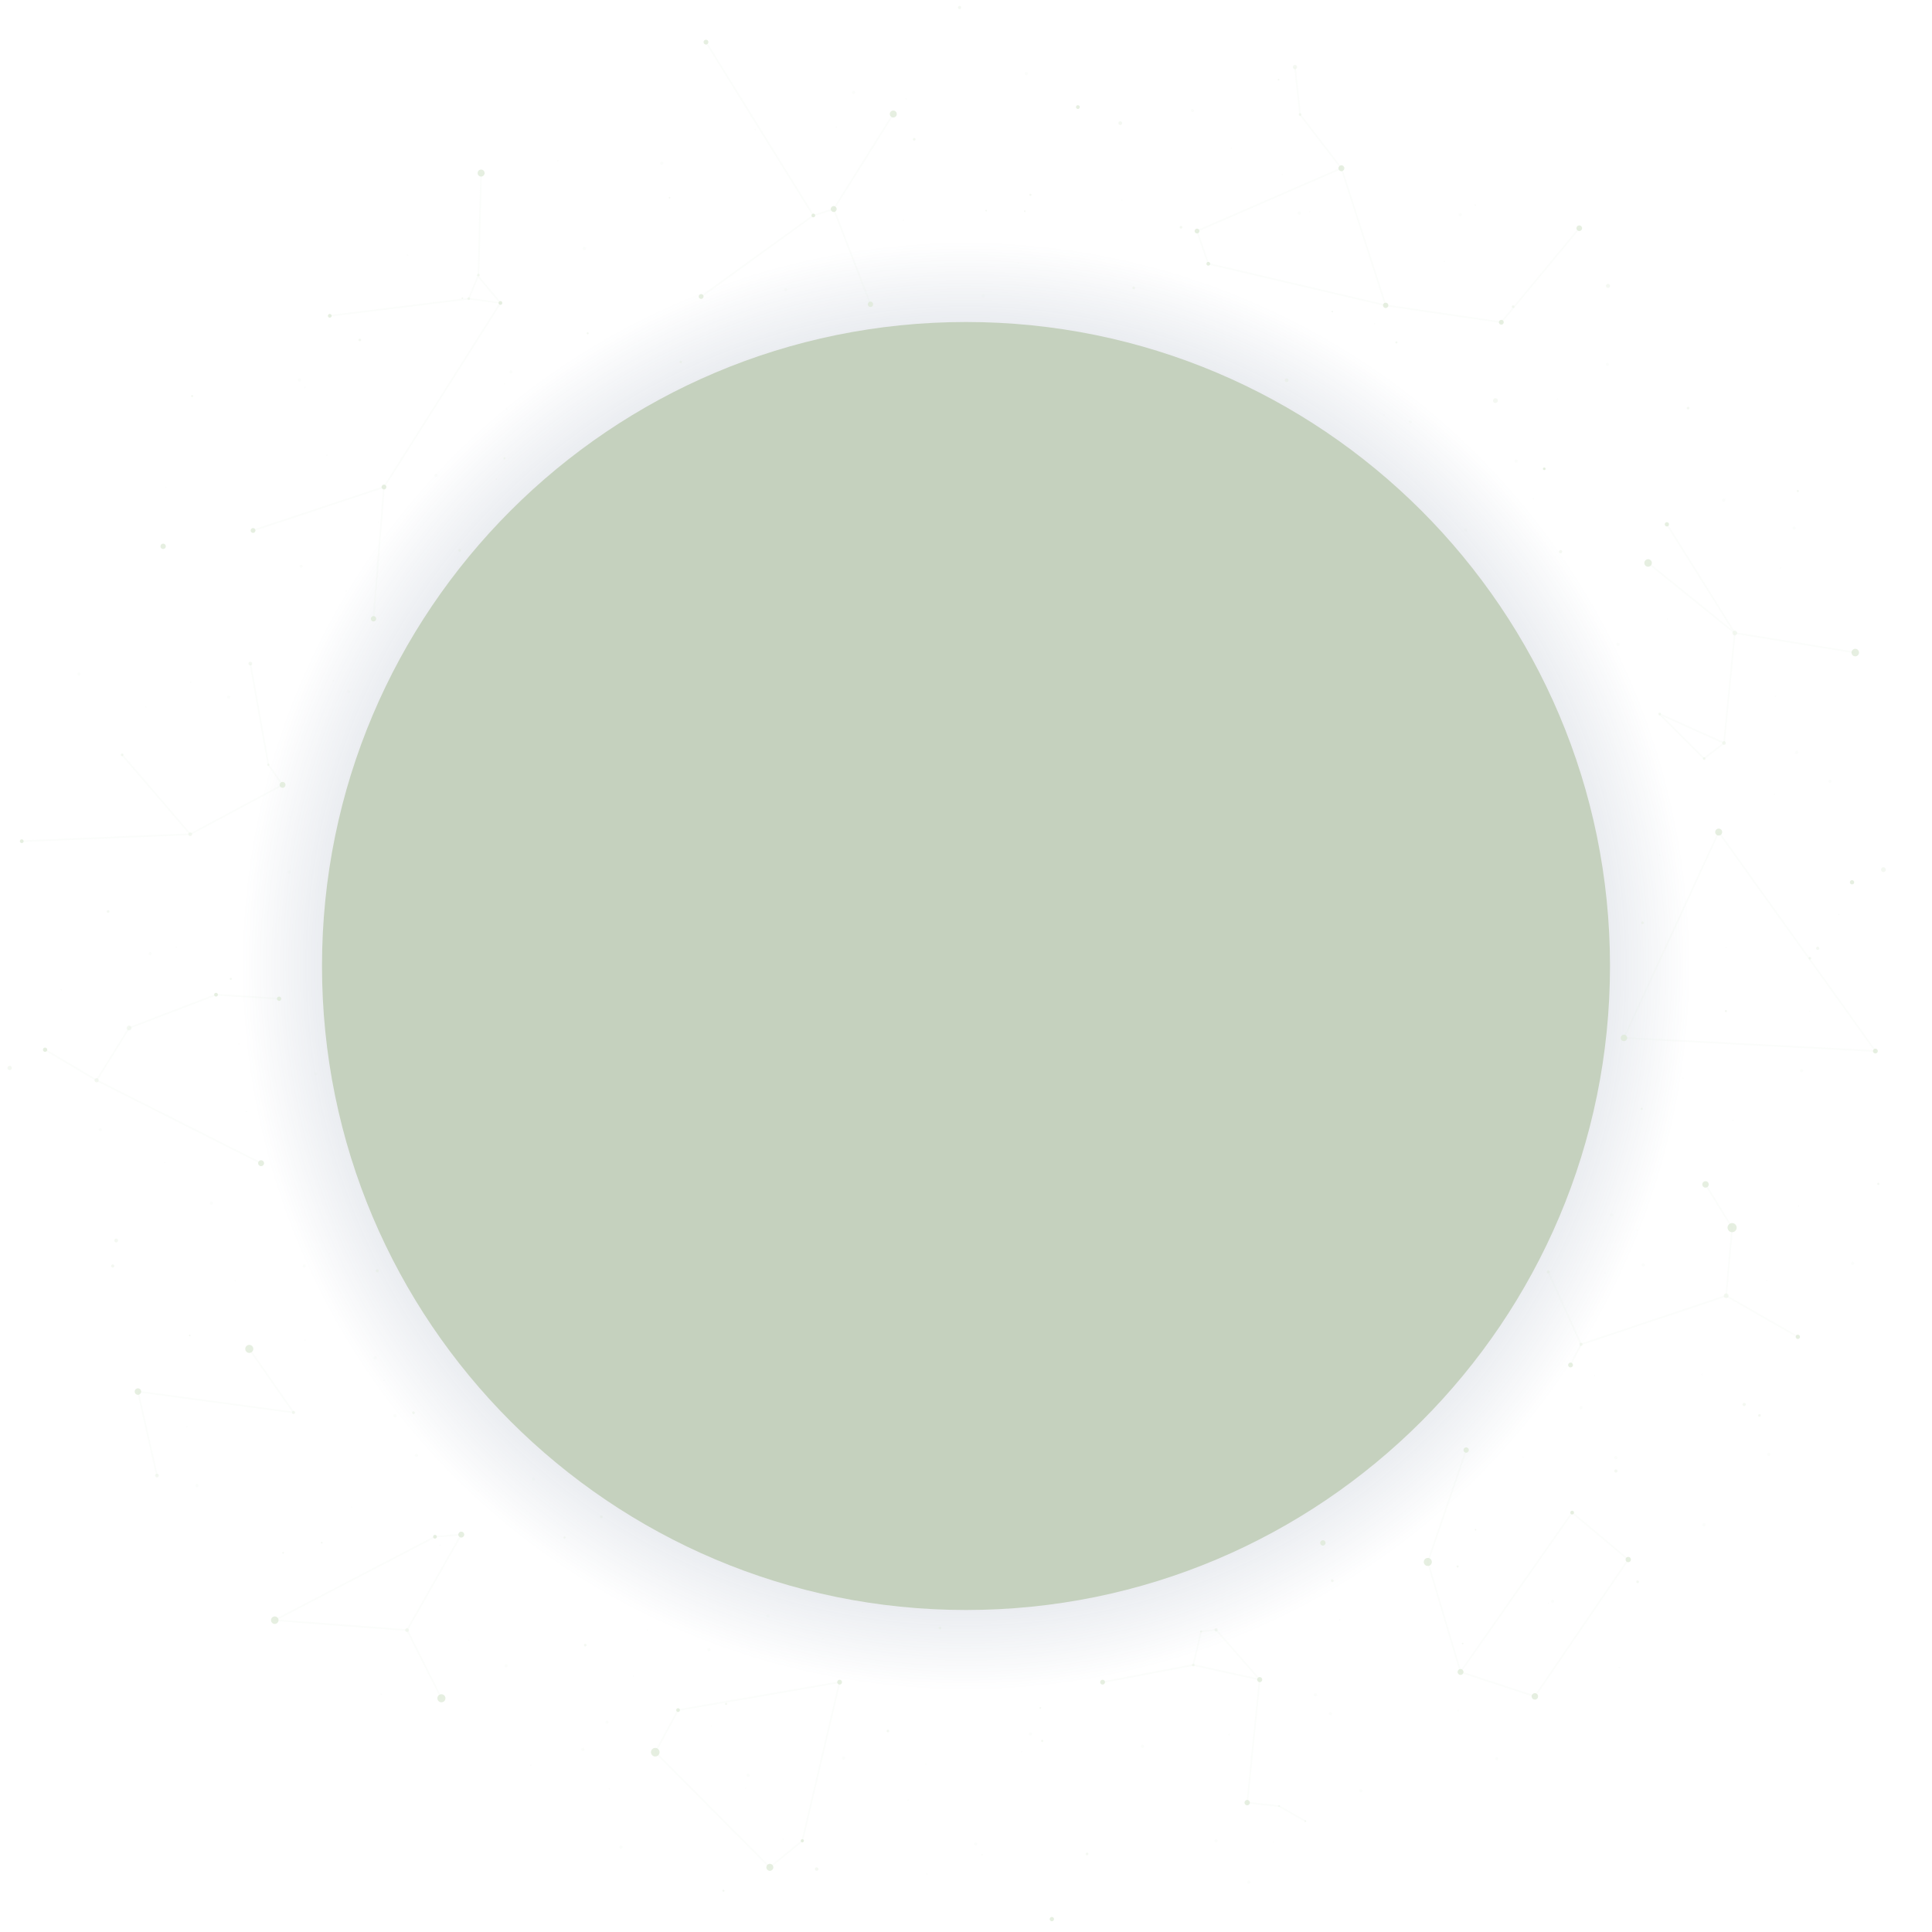
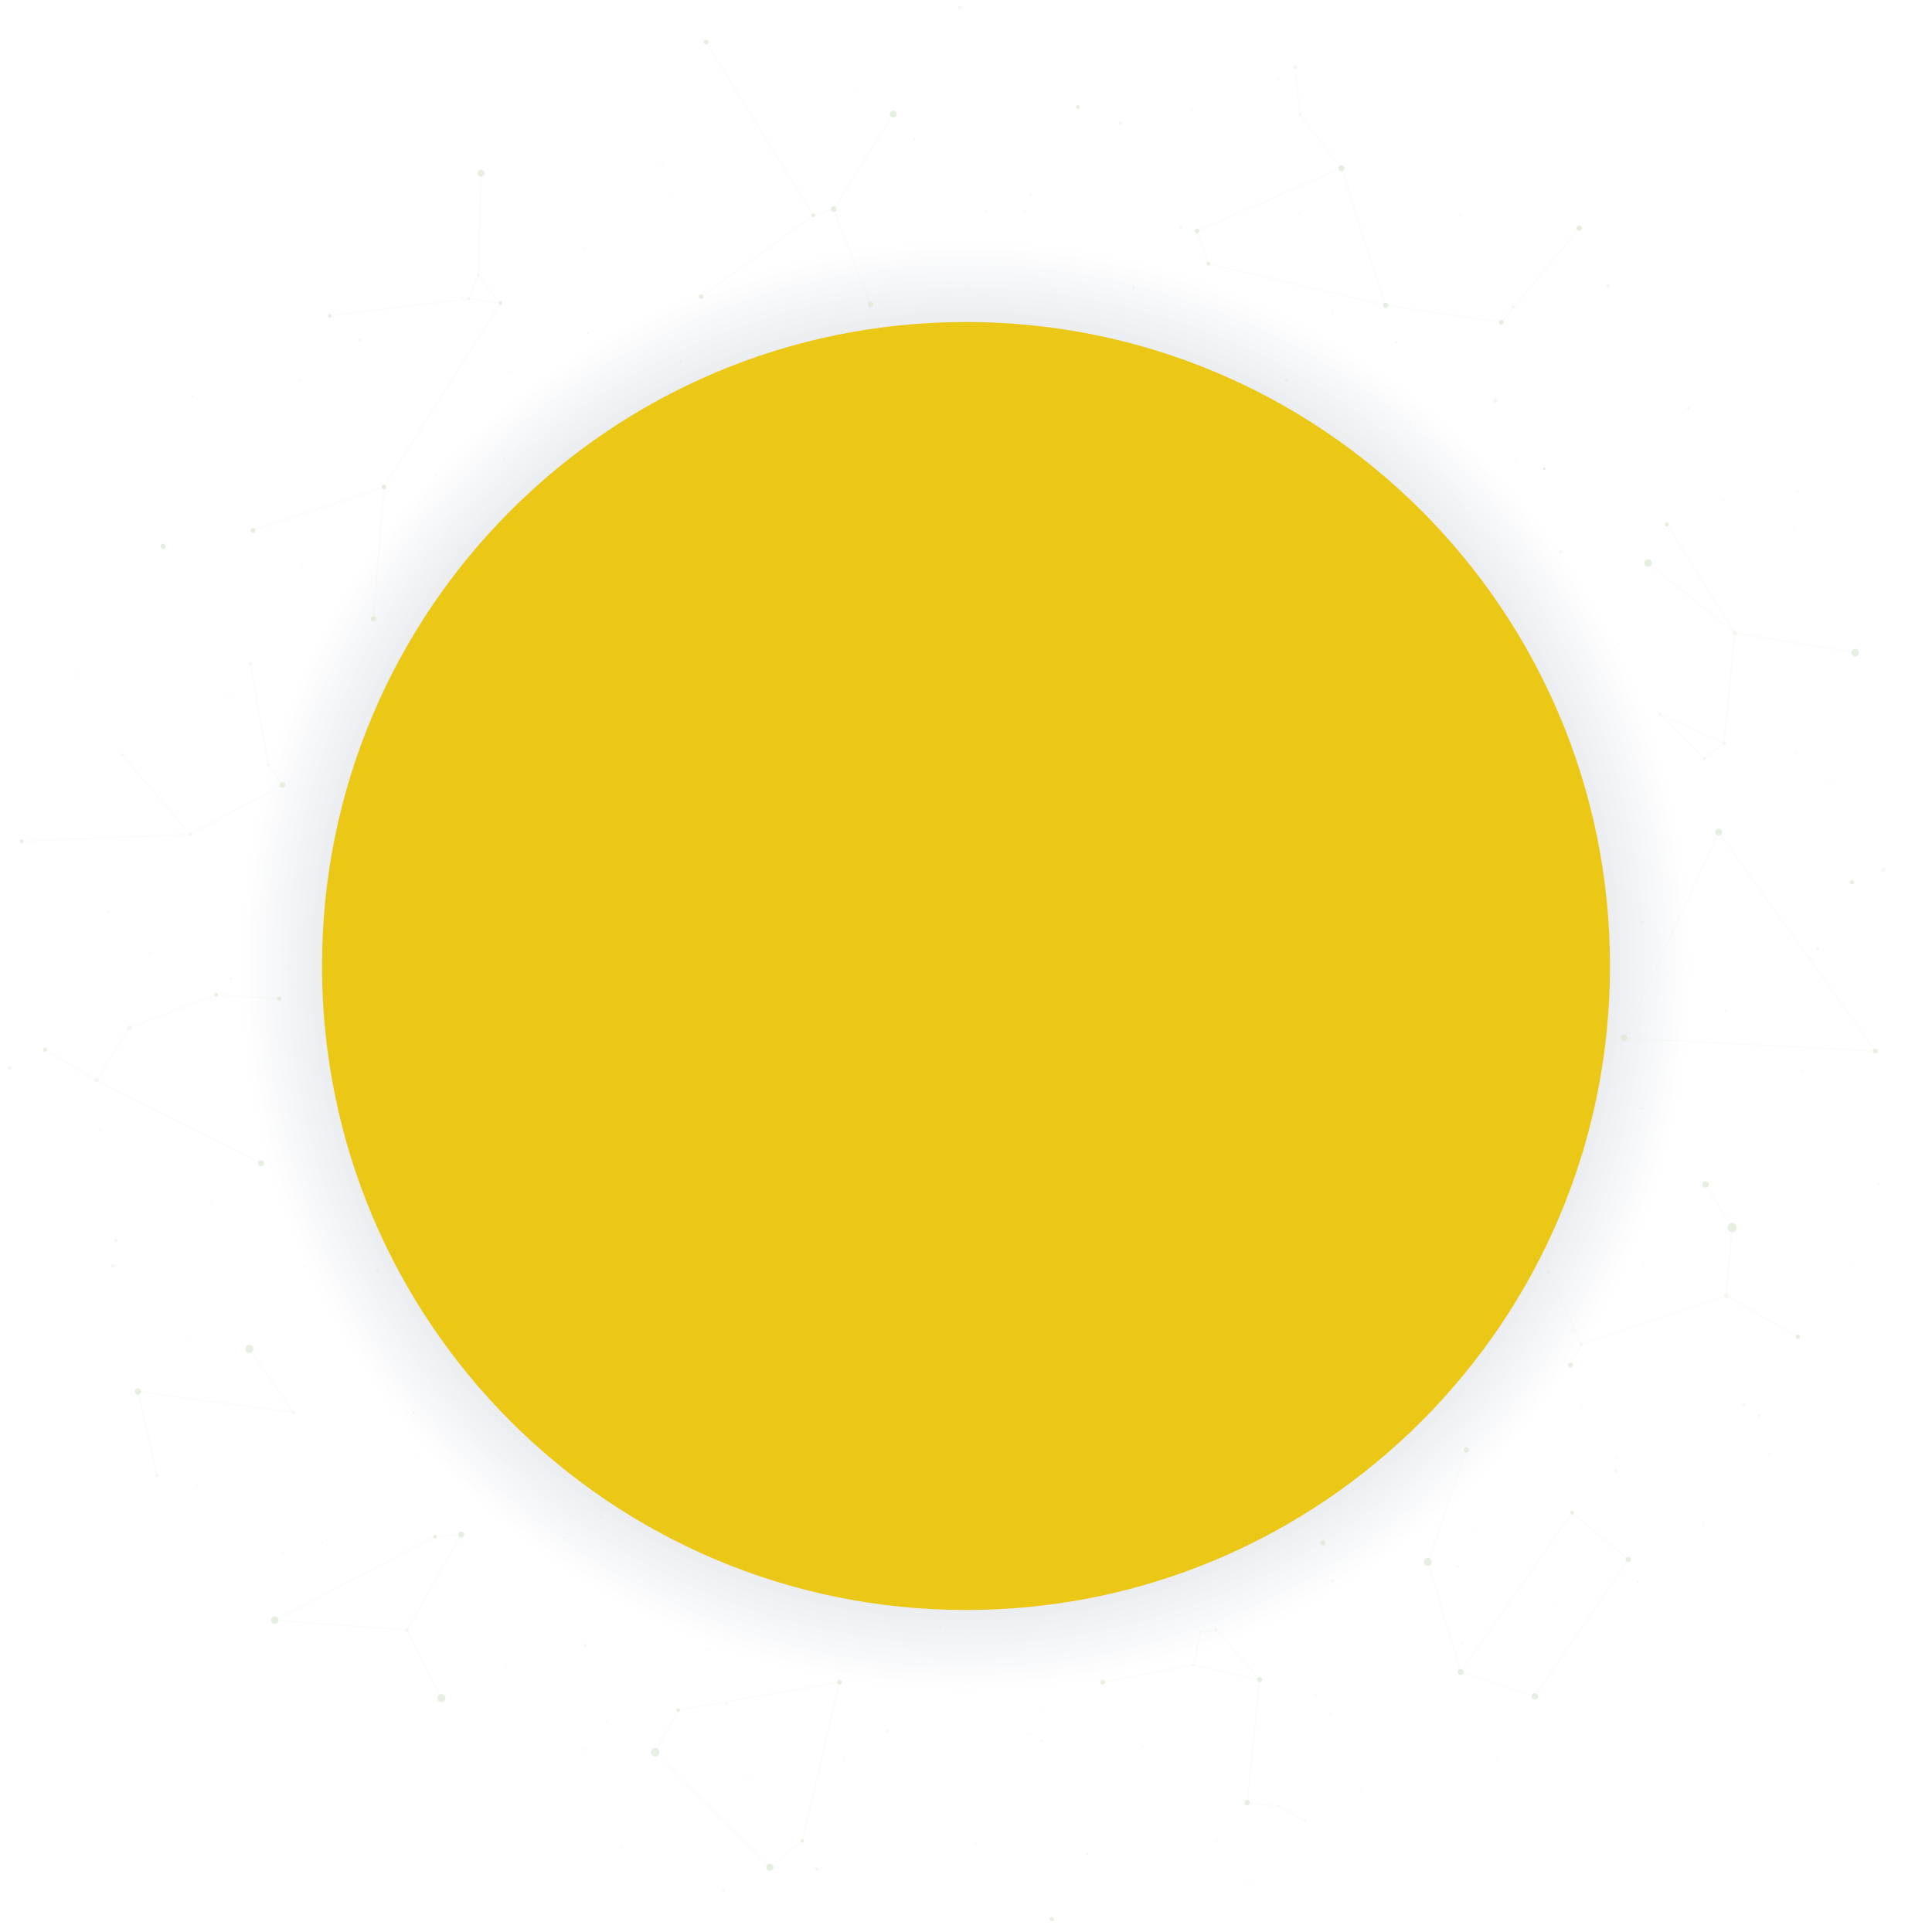
<svg xmlns="http://www.w3.org/2000/svg" version="1.1" x="0px" y="0px" width="1200px" height="1200px" viewBox="0 0 1200 1200" enable-background="new 0 0 1200 1200" xml:space="preserve">
  <g id="atmosphere">
    <radialGradient id="SVGID_1_" cx="600" cy="600" r="450" gradientUnits="userSpaceOnUse">
      <stop offset="0.5" style="stop-color:#485E81;stop-opacity:0.5" />
      <stop offset="1" style="stop-color:#485E81;stop-opacity:0" />
    </radialGradient>
    <circle fill="url(#SVGID_1_)" cx="600" cy="600" r="450" />
  </g>
  <g id="planetoid">
-     <circle fill="#C5D1BE" cx="600" cy="600" r="400" />
+     <circle fill="#EBC815" cx="600" cy="600" r="400" />
  </g>
  <g id="lines" opacity="0.1">
    <line fill="none" stroke="#DBE8D4" stroke-miterlimit="10" x1="540.667" y1="189" x2="517.833" y2="129.833" />
    <line fill="none" stroke="#DBE8D4" stroke-miterlimit="10" x1="517.833" y1="129.833" x2="505.167" y2="133.832" />
    <line fill="none" stroke="#DBE8D4" stroke-miterlimit="10" x1="505.167" y1="133.832" x2="435.5" y2="184.167" />
    <line fill="none" stroke="#DBE8D4" stroke-miterlimit="10" x1="517.833" y1="129.833" x2="554.833" y2="70.833" />
    <line fill="none" stroke="#DBE8D4" stroke-miterlimit="10" x1="980.913" y1="141.747" x2="932.5" y2="200.16" />
    <line fill="none" stroke="#DBE8D4" stroke-miterlimit="10" x1="932.5" y1="200.16" x2="860.667" y2="189.66" />
    <line fill="none" stroke="#DBE8D4" stroke-miterlimit="10" x1="860.667" y1="189.66" x2="833.167" y2="104.5" />
    <line fill="none" stroke="#DBE8D4" stroke-miterlimit="10" x1="833.167" y1="104.5" x2="807.5" y2="71.167" />
    <line fill="none" stroke="#DBE8D4" stroke-miterlimit="10" x1="807.5" y1="71.167" x2="804.333" y2="41.667" />
    <line fill="none" stroke="#DBE8D4" stroke-miterlimit="10" x1="860.667" y1="189.66" x2="750.5" y2="163.833" />
    <line fill="none" stroke="#DBE8D4" stroke-miterlimit="10" x1="750.5" y1="163.833" x2="743.5" y2="143.5" />
    <line fill="none" stroke="#DBE8D4" stroke-miterlimit="10" x1="743.5" y1="143.5" x2="833.167" y2="104.5" />
    <line fill="none" stroke="#DBE8D4" stroke-miterlimit="10" x1="1152.333" y1="405.326" x2="1077.5" y2="393.16" />
    <line fill="none" stroke="#DBE8D4" stroke-miterlimit="10" x1="1077.5" y1="393.16" x2="1023.667" y2="349.66" />
    <line fill="none" stroke="#DBE8D4" stroke-miterlimit="10" x1="1077.5" y1="393.16" x2="1035.333" y2="325.666" />
    <line fill="none" stroke="#DBE8D4" stroke-miterlimit="10" x1="1070.833" y1="461.493" x2="1077.5" y2="393.16" />
    <line fill="none" stroke="#DBE8D4" stroke-miterlimit="10" x1="1070.833" y1="461.493" x2="1030.833" y2="443.493" />
    <line fill="none" stroke="#DBE8D4" stroke-miterlimit="10" x1="1030.833" y1="443.493" x2="1058.5" y2="471.16" />
    <line fill="none" stroke="#DBE8D4" stroke-miterlimit="10" x1="1058.5" y1="471.16" x2="1070.833" y2="461.493" />
    <line fill="none" stroke="#DBE8D4" stroke-miterlimit="10" x1="1008.667" y1="644.66" x2="1067.5" y2="516.826" />
    <line fill="none" stroke="#DBE8D4" stroke-miterlimit="10" x1="1067.5" y1="516.826" x2="1164.833" y2="652.827" />
    <line fill="none" stroke="#DBE8D4" stroke-miterlimit="10" x1="1164.833" y1="652.827" x2="1008.667" y2="644.66" />
    <line fill="none" stroke="#DBE8D4" stroke-miterlimit="10" x1="1116.667" y1="830.326" x2="1072.167" y2="804.827" />
    <line fill="none" stroke="#DBE8D4" stroke-miterlimit="10" x1="1072.167" y1="804.827" x2="1075.833" y2="762.499" />
    <line fill="none" stroke="#DBE8D4" stroke-miterlimit="10" x1="1075.833" y1="762.499" x2="1059.333" y2="735.66" />
    <line fill="none" stroke="#DBE8D4" stroke-miterlimit="10" x1="982" y1="834.993" x2="1072.167" y2="804.827" />
    <line fill="none" stroke="#DBE8D4" stroke-miterlimit="10" x1="982" y1="834.993" x2="961.667" y2="789.993" />
    <line fill="none" stroke="#DBE8D4" stroke-miterlimit="10" x1="982" y1="834.993" x2="975.5" y2="847.827" />
    <line fill="none" stroke="#DBE8D4" stroke-miterlimit="10" x1="1011.333" y1="968.666" x2="953.333" y2="1053.66" />
    <line fill="none" stroke="#DBE8D4" stroke-miterlimit="10" x1="953.333" y1="1053.66" x2="907.167" y2="1038.493" />
    <line fill="none" stroke="#DBE8D4" stroke-miterlimit="10" x1="907.167" y1="1038.493" x2="976.5" y2="939.499" />
    <line fill="none" stroke="#DBE8D4" stroke-miterlimit="10" x1="976.5" y1="939.499" x2="1011.333" y2="968.666" />
    <line fill="none" stroke="#DBE8D4" stroke-miterlimit="10" x1="907.167" y1="1038.493" x2="886.833" y2="970.16" />
    <line fill="none" stroke="#DBE8D4" stroke-miterlimit="10" x1="886.833" y1="970.16" x2="910.667" y2="900.66" />
    <line fill="none" stroke="#DBE8D4" stroke-miterlimit="10" x1="782.417" y1="1043.243" x2="755.333" y2="1012.327" />
    <line fill="none" stroke="#DBE8D4" stroke-miterlimit="10" x1="755.333" y1="1012.327" x2="746" y2="1013.326" />
    <line fill="none" stroke="#DBE8D4" stroke-miterlimit="10" x1="746" y1="1013.326" x2="741.167" y2="1034.16" />
    <line fill="none" stroke="#DBE8D4" stroke-miterlimit="10" x1="741.167" y1="1034.16" x2="782.417" y2="1043.243" />
    <line fill="none" stroke="#DBE8D4" stroke-miterlimit="10" x1="782.417" y1="1043.243" x2="774.667" y2="1119.66" />
    <line fill="none" stroke="#DBE8D4" stroke-miterlimit="10" x1="774.667" y1="1119.66" x2="794.5" y2="1121.827" />
    <line fill="none" stroke="#DBE8D4" stroke-miterlimit="10" x1="794.5" y1="1121.827" x2="810.833" y2="1131.16" />
    <line fill="none" stroke="#DBE8D4" stroke-miterlimit="10" x1="478.167" y1="1159.826" x2="407" y2="1088.326" />
    <line fill="none" stroke="#DBE8D4" stroke-miterlimit="10" x1="407" y1="1088.326" x2="421.166" y2="1062.167" />
    <line fill="none" stroke="#DBE8D4" stroke-miterlimit="10" x1="421.166" y1="1062.167" x2="521.5" y2="1044.827" />
    <line fill="none" stroke="#DBE8D4" stroke-miterlimit="10" x1="521.5" y1="1044.827" x2="498.333" y2="1143.333" />
    <line fill="none" stroke="#DBE8D4" stroke-miterlimit="10" x1="498.333" y1="1143.333" x2="478.167" y2="1159.826" />
    <line fill="none" stroke="#DBE8D4" stroke-miterlimit="10" x1="274.167" y1="1054.827" x2="252.833" y2="1012.493" />
    <line fill="none" stroke="#DBE8D4" stroke-miterlimit="10" x1="252.833" y1="1012.493" x2="170.667" y2="1006.326" />
    <line fill="none" stroke="#DBE8D4" stroke-miterlimit="10" x1="170.667" y1="1006.326" x2="270.167" y2="954.5" />
    <line fill="none" stroke="#DBE8D4" stroke-miterlimit="10" x1="270.167" y1="954.5" x2="286.5" y2="953.167" />
    <line fill="none" stroke="#DBE8D4" stroke-miterlimit="10" x1="286.5" y1="953.167" x2="252.833" y2="1012.493" />
    <line fill="none" stroke="#DBE8D4" stroke-miterlimit="10" x1="97.5" y1="916.493" x2="85.667" y2="864.327" />
    <line fill="none" stroke="#DBE8D4" stroke-miterlimit="10" x1="85.667" y1="864.327" x2="182.333" y2="877.327" />
    <line fill="none" stroke="#DBE8D4" stroke-miterlimit="10" x1="182.333" y1="877.327" x2="154.833" y2="837.827" />
    <line fill="none" stroke="#DBE8D4" stroke-miterlimit="10" x1="162.167" y1="722.495" x2="60" y2="670.995" />
    <line fill="none" stroke="#DBE8D4" stroke-miterlimit="10" x1="60" y1="670.995" x2="28" y2="651.995" />
    <line fill="none" stroke="#DBE8D4" stroke-miterlimit="10" x1="60" y1="670.995" x2="80.167" y2="638.495" />
    <line fill="none" stroke="#DBE8D4" stroke-miterlimit="10" x1="80.167" y1="638.495" x2="134.166" y2="617.826" />
    <line fill="none" stroke="#DBE8D4" stroke-miterlimit="10" x1="134.166" y1="617.826" x2="173.333" y2="620.326" />
    <line fill="none" stroke="#DBE8D4" stroke-miterlimit="10" x1="13.5" y1="522.495" x2="118.167" y2="518.162" />
    <line fill="none" stroke="#DBE8D4" stroke-miterlimit="10" x1="118.167" y1="518.162" x2="175.5" y2="487.495" />
    <line fill="none" stroke="#DBE8D4" stroke-miterlimit="10" x1="175.5" y1="487.495" x2="166.667" y2="474.995" />
    <line fill="none" stroke="#DBE8D4" stroke-miterlimit="10" x1="166.667" y1="474.995" x2="155.5" y2="412.162" />
    <line fill="none" stroke="#DBE8D4" stroke-miterlimit="10" x1="118.167" y1="518.162" x2="75.833" y2="468.828" />
    <line fill="none" stroke="#DBE8D4" stroke-miterlimit="10" x1="232" y1="384.326" x2="238.5" y2="302.5" />
    <line fill="none" stroke="#DBE8D4" stroke-miterlimit="10" x1="238.5" y1="302.5" x2="157.167" y2="329.493" />
    <line fill="none" stroke="#DBE8D4" stroke-miterlimit="10" x1="298.833" y1="107.5" x2="297.167" y2="170.833" />
    <line fill="none" stroke="#DBE8D4" stroke-miterlimit="10" x1="297.167" y1="170.833" x2="291.167" y2="185.5" />
    <line fill="none" stroke="#DBE8D4" stroke-miterlimit="10" x1="291.167" y1="185.5" x2="310.833" y2="188.166" />
    <line fill="none" stroke="#DBE8D4" stroke-miterlimit="10" x1="296.333" y1="170.833" x2="310.833" y2="188.166" />
    <line fill="none" stroke="#DBE8D4" stroke-miterlimit="10" x1="291.167" y1="185.5" x2="204.833" y2="196.167" />
    <line fill="none" stroke="#DBE8D4" stroke-miterlimit="10" x1="238.5" y1="302.5" x2="310.833" y2="188.166" />
    <line fill="none" stroke="#DBE8D4" stroke-miterlimit="10" x1="505.167" y1="133.832" x2="438.5" y2="26.167" />
    <line fill="none" stroke="#DBE8D4" stroke-miterlimit="10" x1="741.167" y1="1034.16" x2="684.833" y2="1044.827" />
  </g>
  <g id="stars">
    <g id="dim" opacity="0.1">
      <circle fill="#DBE8D4" cx="709.664" cy="1084.663" r="0.997" />
      <circle fill="#DBE8D4" cx="605.997" cy="1145.33" r="0.997" />
      <circle fill="#DBE8D4" cx="440.33" cy="1024.74" r="0.997" />
      <circle fill="#DBE8D4" cx="385.664" cy="1147.323" r="0.997" />
      <circle fill="#DBE8D4" cx="639.997" cy="1076.99" r="0.997" />
      <circle fill="#DBE8D4" cx="523.997" cy="1091.99" r="0.997" />
      <circle fill="#DBE8D4" cx="464.664" cy="1102.663" r="0.997" />
      <circle fill="#DBE8D4" cx="775.664" cy="1168.997" r="0.997" />
      <circle fill="#DBE8D4" cx="755.33" cy="1143.33" r="0.997" />
      <circle fill="#DBE8D4" cx="826.33" cy="1064.33" r="0.997" />
      <circle fill="#DBE8D4" cx="816.997" cy="1052.663" r="0.997" />
      <circle fill="#DBE8D4" cx="845.33" cy="1112.323" r="0.997" />
      <circle fill="#DBE8D4" cx="929.663" cy="1092.33" r="0.997" />
      <circle fill="#DBE8D4" cx="964.33" cy="994.665" r="0.997" />
      <circle fill="#DBE8D4" cx="1098.663" cy="903.323" r="0.997" />
      <circle fill="#DBE8D4" cx="1003.663" cy="905.316" r="0.997" />
      <circle fill="#DBE8D4" cx="981.997" cy="874.323" r="0.997" />
      <circle fill="#DBE8D4" cx="1058.33" cy="946.998" r="0.997" />
      <circle fill="#DBE8D4" cx="1150.663" cy="784.659" r="0.997" />
      <circle fill="#DBE8D4" cx="1000.997" cy="754.668" r="0.997" />
      <circle fill="#DBE8D4" cx="1020.663" cy="785.656" r="0.997" />
      <circle fill="#DBE8D4" cx="1118.997" cy="665.001" r="0.997" />
      <circle fill="#DBE8D4" cx="1136.663" cy="485.334" r="0.997" />
      <circle fill="#DBE8D4" cx="1115.913" cy="467.323" r="0.997" />
      <circle fill="#DBE8D4" cx="1004.997" cy="400.239" r="0.997" />
      <circle fill="#DBE8D4" cx="1114.33" cy="327.996" r="0.997" />
      <circle fill="#DBE8D4" cx="1070.663" cy="310.668" r="0.997" />
      <circle fill="#DBE8D4" cx="910.33" cy="328.992" r="0.997" />
      <circle fill="#DBE8D4" cx="941.663" cy="286.335" r="0.997" />
      <circle fill="#DBE8D4" cx="998.33" cy="226.335" r="0.997" />
      <circle fill="#DBE8D4" cx="875.997" cy="262.003" r="0.997" />
      <circle fill="#DBE8D4" cx="806.913" cy="132.33" r="0.997" />
      <circle fill="#DBE8D4" cx="906.997" cy="133.327" r="0.997" />
      <circle fill="#DBE8D4" cx="740.663" cy="68.663" r="0.997" />
      <circle fill="#DBE8D4" cx="610.663" cy="183.673" r="0.997" />
      <circle fill="#DBE8D4" cx="637.497" cy="45.673" r="0.997" />
      <circle fill="#DBE8D4" cx="530.246" cy="57.414" r="0.997" />
      <circle fill="#DBE8D4" cx="410.997" cy="101.329" r="0.997" />
      <circle fill="#DBE8D4" cx="487.997" cy="179.83" r="0.997" />
      <circle fill="#DBE8D4" cx="362.997" cy="154.34" r="0.997" />
      <circle fill="#DBE8D4" cx="317.33" cy="231.006" r="0.997" />
      <circle fill="#DBE8D4" cx="185.997" cy="236.006" r="0.997" />
      <circle fill="#DBE8D4" cx="270.829" cy="295.234" r="0.997" />
      <circle fill="#DBE8D4" cx="186.993" cy="351.673" r="0.997" />
      <circle fill="#DBE8D4" cx="216.663" cy="429.673" r="0.997" />
      <circle fill="#DBE8D4" cx="141.997" cy="433.006" r="0.997" />
      <circle fill="#DBE8D4" cx="48.997" cy="418.673" r="0.997" />
      <circle fill="#DBE8D4" cx="179.664" cy="541.673" r="0.997" />
      <circle fill="#DBE8D4" cx="93.33" cy="592.34" r="0.997" />
      <circle fill="#DBE8D4" cx="195.997" cy="667.006" r="0.997" />
      <circle fill="#DBE8D4" cx="131.33" cy="747.34" r="0.997" />
      <circle fill="#DBE8D4" cx="62.33" cy="701.673" r="0.997" />
      <circle fill="#DBE8D4" cx="188.997" cy="786.323" r="0.997" />
      <circle fill="#DBE8D4" cx="232.997" cy="843.34" r="0.997" />
      <circle fill="#DBE8D4" cx="122.33" cy="922.673" r="0.997" />
      <circle fill="#DBE8D4" cx="245.33" cy="879.323" r="0.997" />
      <circle fill="#DBE8D4" cx="258.663" cy="904.006" r="0.997" />
      <circle fill="#DBE8D4" cx="331.33" cy="918.656" r="0.997" />
      <circle fill="#DBE8D4" cx="314.33" cy="1034.656" r="0.997" />
      <circle fill="#DBE8D4" cx="376.997" cy="1069.673" r="0.997" />
      <circle fill="#DBE8D4" cx="361.997" cy="1086.656" r="0.997" />
      <circle fill="#DBE8D4" cx="476.997" cy="1003.673" r="0.997" />
      <circle fill="#DBE8D4" cx="634.583" cy="1088" r="0.417" />
      <circle fill="#DBE8D4" cx="575.084" cy="1095.75" r="0.417" />
      <circle fill="#DBE8D4" cx="463.084" cy="1110.75" r="0.417" />
      <circle fill="#DBE8D4" cx="575.75" cy="1164.083" r="0.417" />
      <circle fill="#DBE8D4" cx="790.75" cy="1144.083" r="0.417" />
      <circle fill="#DBE8D4" cx="763.417" cy="1077.417" r="0.417" />
      <circle fill="#DBE8D4" cx="832.084" cy="1006.083" r="0.417" />
      <circle fill="#DBE8D4" cx="905.75" cy="1062.417" r="0.417" />
      <circle fill="#DBE8D4" cx="961.75" cy="995.75" r="0.417" />
      <circle fill="#DBE8D4" cx="1005.75" cy="1035.75" r="0.417" />
      <circle fill="#DBE8D4" cx="925.083" cy="864.083" r="0.417" />
      <circle fill="#DBE8D4" cx="990.417" cy="854.417" r="0.417" />
      <circle fill="#DBE8D4" cx="946.083" cy="905.083" r="0.417" />
      <circle fill="#DBE8D4" cx="997.083" cy="790.75" r="0.417" />
      <circle fill="#DBE8D4" cx="1057.083" cy="853.75" r="0.417" />
      <circle fill="#DBE8D4" cx="1097.417" cy="795.417" r="0.417" />
      <circle fill="#DBE8D4" cx="1016.75" cy="764.083" r="0.417" />
      <circle fill="#DBE8D4" cx="1076.417" cy="695.75" r="0.417" />
      <circle fill="#DBE8D4" cx="1045.417" cy="669.75" r="0.417" />
      <circle fill="#DBE8D4" cx="1117.083" cy="749.083" r="0.417" />
      <circle fill="#DBE8D4" cx="1124.084" cy="628.084" r="0.417" />
      <circle fill="#DBE8D4" cx="1072.084" cy="588.417" r="0.417" />
      <circle fill="#DBE8D4" cx="1030.75" cy="531.084" r="0.417" />
      <circle fill="#DBE8D4" cx="1142.084" cy="568.084" r="0.417" />
      <circle fill="#DBE8D4" cx="1102.084" cy="493.417" r="0.417" />
      <circle fill="#DBE8D4" cx="992.084" cy="484.75" r="0.417" />
      <circle fill="#DBE8D4" cx="1035.75" cy="384.417" r="0.417" />
      <circle fill="#DBE8D4" cx="1102.75" cy="432.417" r="0.417" />
      <circle fill="#DBE8D4" cx="1105.75" cy="352.75" r="0.417" />
      <circle fill="#DBE8D4" cx="952.417" cy="309.75" r="0.417" />
      <circle fill="#DBE8D4" cx="948.417" cy="356.417" r="0.417" />
      <circle fill="#DBE8D4" cx="967.417" cy="247.75" r="0.417" />
      <circle fill="#DBE8D4" cx="859.75" cy="257.75" r="0.417" />
      <circle fill="#DBE8D4" cx="883.75" cy="293.75" r="0.417" />
      <circle fill="#DBE8D4" cx="897.083" cy="162.417" r="0.417" />
      <circle fill="#DBE8D4" cx="853.75" cy="201.084" r="0.417" />
      <circle fill="#DBE8D4" cx="813.417" cy="131.417" r="0.417" />
      <circle fill="#DBE8D4" cx="748.417" cy="206.75" r="0.417" />
      <circle fill="#DBE8D4" cx="764.75" cy="92.084" r="0.417" />
      <circle fill="#DBE8D4" cx="796.417" cy="108.417" r="0.417" />
      <circle fill="#DBE8D4" cx="696.75" cy="124.417" r="0.417" />
      <circle fill="#DBE8D4" cx="632.417" cy="163.417" r="0.417" />
      <circle fill="#DBE8D4" cx="519.417" cy="79.084" r="0.417" />
      <circle fill="#DBE8D4" cx="561.083" cy="136.75" r="0.417" />
      <circle fill="#DBE8D4" cx="475.083" cy="188.417" r="0.417" />
      <circle fill="#DBE8D4" cx="469.083" cy="80.417" r="0.417" />
      <circle fill="#DBE8D4" cx="562.75" cy="61.417" r="0.417" />
      <circle fill="#DBE8D4" cx="346.417" cy="99.75" r="0.417" />
      <circle fill="#DBE8D4" cx="253.083" cy="158.417" r="0.417" />
      <circle fill="#DBE8D4" cx="313.417" cy="238.417" r="0.417" />
      <circle fill="#DBE8D4" cx="189.417" cy="240.75" r="0.417" />
      <circle fill="#DBE8D4" cx="203.083" cy="282.75" r="0.417" />
      <circle fill="#DBE8D4" cx="314.75" cy="254.083" r="0.417" />
      <circle fill="#DBE8D4" cx="235.083" cy="324.417" r="0.417" />
      <circle fill="#DBE8D4" cx="103.083" cy="302.75" r="0.417" />
      <circle fill="#DBE8D4" cx="215.083" cy="367.084" r="0.417" />
      <circle fill="#DBE8D4" cx="207.083" cy="422.75" r="0.417" />
      <circle fill="#DBE8D4" cx="118.417" cy="423.75" r="0.417" />
      <circle fill="#DBE8D4" cx="180.083" cy="507.417" r="0.417" />
      <circle fill="#DBE8D4" cx="90.417" cy="439.084" r="0.417" />
      <circle fill="#DBE8D4" cx="200.083" cy="522.75" r="0.417" />
      <circle fill="#DBE8D4" cx="173.417" cy="570.084" r="0.417" />
      <circle fill="#DBE8D4" cx="148.417" cy="648.417" r="0.417" />
      <circle fill="#DBE8D4" cx="109.417" cy="588.417" r="0.417" />
      <circle fill="#DBE8D4" cx="38.084" cy="614.75" r="0.417" />
      <circle fill="#DBE8D4" cx="153.084" cy="690.417" r="0.417" />
      <circle fill="#DBE8D4" cx="102.417" cy="722.084" r="0.417" />
      <circle fill="#DBE8D4" cx="204.75" cy="778.75" r="0.417" />
      <circle fill="#DBE8D4" cx="189.417" cy="832.417" r="0.417" />
      <circle fill="#DBE8D4" cx="146.083" cy="795.417" r="0.417" />
      <circle fill="#DBE8D4" cx="238.417" cy="857.417" r="0.417" />
      <circle fill="#DBE8D4" cx="116.083" cy="886.084" r="0.417" />
      <circle fill="#DBE8D4" cx="297.417" cy="925.75" r="0.417" />
      <circle fill="#DBE8D4" cx="273.417" cy="959.75" r="0.417" />
      <circle fill="#DBE8D4" cx="218.417" cy="936.084" r="0.417" />
      <circle fill="#DBE8D4" cx="291.084" cy="1018.75" r="0.417" />
      <circle fill="#DBE8D4" cx="236.75" cy="1052.417" r="0.417" />
      <circle fill="#DBE8D4" cx="402.084" cy="1012.417" r="0.417" />
      <circle fill="#DBE8D4" cx="441.75" cy="1072.084" r="0.417" />
      <circle fill="#DBE8D4" cx="378.417" cy="1111.084" r="0.417" />
      <circle fill="#DBE8D4" cx="393.417" cy="1041.084" r="0.417" />
      <circle fill="#DBE8D4" cx="329.75" cy="1096.417" r="0.417" />
      <circle fill="#DBE8D4" cx="486.417" cy="1142.417" r="0.417" />
      <circle fill="#DBE8D4" cx="511.084" cy="1017.75" r="0.417" />
      <circle fill="#DBE8D4" cx="535.75" cy="1001.417" r="0.417" />
      <circle fill="#DBE8D4" cx="564.084" cy="1118.084" r="0.417" />
    </g>
    <g id="medium" opacity="0.3">
      <circle fill="#DBE8D4" cx="704.167" cy="178.833" r="0.833" />
      <circle fill="#DBE8D4" cx="799.167" cy="236.167" r="1.167" />
      <circle fill="#DBE8D4" cx="596" cy="4.667" r="1" />
      <circle fill="#DBE8D4" cx="695.833" cy="76.5" r="1.167" />
      <circle fill="#DBE8D4" cx="567.833" cy="86.5" r="0.833" />
      <circle fill="#DBE8D4" cx="223.5" cy="211.167" r="0.833" />
      <circle fill="#DBE8D4" cx="415.833" cy="122.834" r="0.5" />
      <circle fill="#DBE8D4" cx="422.833" cy="224.834" r="0.833" />
      <circle fill="#DBE8D4" cx="166.667" cy="474.995" r="0.667" />
      <circle fill="#DBE8D4" cx="155.5" cy="412.162" r="1.167" />
      <circle fill="#DBE8D4" cx="75.833" cy="468.828" r="0.833" />
      <circle fill="#DBE8D4" cx="118.167" cy="518.162" r="1.167" />
      <circle fill="#DBE8D4" cx="60" cy="670.995" r="1.333" />
      <circle fill="#DBE8D4" cx="80.167" cy="638.495" r="1.5" />
      <circle fill="#DBE8D4" cx="6" cy="663.328" r="1.333" />
      <circle fill="#DBE8D4" cx="182.333" cy="877.327" r="1" />
      <circle fill="#DBE8D4" cx="70" cy="786.327" r="1" />
      <circle fill="#DBE8D4" cx="117.833" cy="829.493" r="0.5" />
      <circle fill="#DBE8D4" cx="256.833" cy="877.493" r="0.833" />
      <circle fill="#DBE8D4" cx="97.5" cy="916.493" r="1.167" />
      <circle fill="#DBE8D4" cx="72.167" cy="770.493" r="1.167" />
      <circle fill="#DBE8D4" cx="363.5" cy="1021.826" r="0.833" />
      <circle fill="#DBE8D4" cx="350.667" cy="954.993" r="0.667" />
      <circle fill="#DBE8D4" cx="252.833" cy="1012.493" r="1.167" />
      <circle fill="#DBE8D4" cx="449.333" cy="1174.326" r="0.667" />
      <circle fill="#DBE8D4" cx="583.833" cy="1011.16" r="0.833" />
      <circle fill="#DBE8D4" cx="610" cy="1151.993" r="0.333" />
      <circle fill="#DBE8D4" cx="507.25" cy="1160.91" r="1.083" />
      <circle fill="#DBE8D4" cx="675.167" cy="1151.493" r="0.833" />
      <circle fill="#DBE8D4" cx="551.5" cy="1075.16" r="0.833" />
      <circle fill="#DBE8D4" cx="1017.167" cy="982.493" r="0.833" />
      <circle fill="#DBE8D4" cx="908.5" cy="1020.826" r="0.5" />
      <circle fill="#DBE8D4" cx="1003.667" cy="913.66" r="1" />
      <circle fill="#DBE8D4" cx="961.667" cy="789.993" r="1" />
      <circle fill="#DBE8D4" cx="1092.833" cy="879.16" r="0.833" />
      <circle fill="#DBE8D4" cx="1083.333" cy="872.327" r="1" />
      <circle fill="#DBE8D4" cx="1019.667" cy="688.66" r="0.667" />
      <circle fill="#DBE8D4" cx="1072" cy="627.993" r="0.667" />
      <circle fill="#DBE8D4" cx="1169.833" cy="540.16" r="1.5" />
      <circle fill="#DBE8D4" cx="1129" cy="588.993" r="1" />
      <circle fill="#DBE8D4" cx="1124.167" cy="595.16" r="0.833" />
      <circle fill="#DBE8D4" cx="1070.833" cy="461.493" r="1.167" />
      <circle fill="#DBE8D4" cx="1077.5" cy="393.16" r="1.5" />
      <circle fill="#DBE8D4" cx="969.333" cy="342.66" r="1" />
      <circle fill="#DBE8D4" cx="928.833" cy="248.826" r="1.5" />
      <circle fill="#DBE8D4" cx="1048.5" cy="253.493" r="0.833" />
      <circle fill="#DBE8D4" cx="867.333" cy="212.66" r="0.667" />
      <circle fill="#DBE8D4" cx="998.747" cy="177.58" r="1.253" />
      <circle fill="#DBE8D4" cx="1116.666" cy="304.993" r="0.667" />
      <circle fill="#DBE8D4" cx="365" cy="206.993" r="0.667" />
      <circle fill="#DBE8D4" cx="285.501" cy="341.827" r="0.832" />
      <circle fill="#DBE8D4" cx="119.333" cy="245.993" r="0.667" />
      <circle fill="#DBE8D4" cx="67.167" cy="566.16" r="0.833" />
      <circle fill="#DBE8D4" cx="143.333" cy="607.993" r="0.667" />
      <circle fill="#DBE8D4" cx="234.333" cy="789.327" r="1" />
      <circle fill="#DBE8D4" cx="175.833" cy="964.493" r="0.5" />
      <circle fill="#DBE8D4" cx="199.833" cy="958.16" r="0.5" />
      <circle fill="#DBE8D4" cx="451" cy="1058.326" r="0.667" />
      <circle fill="#DBE8D4" cx="373.5" cy="942.16" r="0.833" />
      <circle fill="#DBE8D4" cx="647.333" cy="1081.326" r="0.667" />
      <circle fill="#DBE8D4" cx="646.167" cy="1060.826" r="0.5" />
      <circle fill="#DBE8D4" cx="810.833" cy="1131.16" r="0.5" />
      <ellipse fill="#DBE8D4" cx="800.667" cy="1111.327" rx="0.333" ry="0" />
      <circle fill="#DBE8D4" cx="794.5" cy="1121.827" r="0.5" />
      <circle fill="#DBE8D4" cx="827.5" cy="981.826" r="0.833" />
      <circle fill="#DBE8D4" cx="746" cy="1013.326" r="0.667" />
      <circle fill="#DBE8D4" cx="755.333" cy="1012.327" r="1" />
      <circle fill="#DBE8D4" cx="741.167" cy="1034.16" r="0.833" />
      <circle fill="#DBE8D4" cx="905.333" cy="972.993" r="0.667" />
      <circle fill="#DBE8D4" cx="916.5" cy="950.16" r="0.5" />
      <circle fill="#DBE8D4" cx="982" cy="834.993" r="1" />
      <circle fill="#DBE8D4" cx="1072.167" cy="804.827" r="1.5" />
      <circle fill="#DBE8D4" cx="1166.666" cy="735.326" r="0.667" />
      <circle fill="#DBE8D4" cx="1020.167" cy="573.16" r="0.833" />
      <circle fill="#DBE8D4" cx="1058.5" cy="471.16" r="0.833" />
      <circle fill="#DBE8D4" cx="1030.833" cy="443.493" r="0.833" />
      <circle fill="#DBE8D4" cx="939.833" cy="190.493" r="0.833" />
      <circle fill="#DBE8D4" cx="733.5" cy="141.167" r="0.833" />
      <circle fill="#DBE8D4" cx="640" cy="121" r="0.667" />
      <circle fill="#DBE8D4" cx="636.5" cy="131.167" r="0.5" />
      <circle fill="#DBE8D4" cx="612.5" cy="130.833" r="0.5" />
      <circle fill="#DBE8D4" cx="827.5" cy="193.5" r="0.5" />
      <circle fill="#DBE8D4" cx="916.333" cy="127.333" r="0.333" />
      <circle fill="#DBE8D4" cx="804.333" cy="41.667" r="1.333" />
      <circle fill="#DBE8D4" cx="794.167" cy="49.5" r="0.5" />
      <circle fill="#DBE8D4" cx="807.5" cy="71.167" r="0.833" />
      <circle fill="#DBE8D4" cx="287.167" cy="185.167" r="0.5" />
      <circle fill="#DBE8D4" cx="291.167" cy="185.5" r="0.833" />
      <circle fill="#DBE8D4" cx="297.167" cy="170.833" r="0.833" />
      <circle fill="#DBE8D4" cx="308.333" cy="297.667" r="0.333" />
      <circle fill="#DBE8D4" cx="313.333" cy="284.667" r="0.667" />
    </g>
    <g id="bright" opacity="0.7">
      <circle fill="#DBE8D4" cx="743.5" cy="143.5" r="1.5" />
      <circle fill="#DBE8D4" cx="435.5" cy="184.167" r="1.5" />
      <circle fill="#DBE8D4" cx="554.833" cy="70.833" r="2.167" />
      <circle fill="#DBE8D4" cx="540.667" cy="189" r="1.667" />
      <circle fill="#DBE8D4" cx="438.5" cy="26.167" r="1.5" />
      <circle fill="#DBE8D4" cx="833.167" cy="104.5" r="1.833" />
      <circle fill="#DBE8D4" cx="238.5" cy="302.5" r="1.5" />
      <circle fill="#DBE8D4" cx="204.833" cy="196.167" r="1.167" />
      <circle fill="#DBE8D4" cx="298.833" cy="107.5" r="2.167" />
      <circle fill="#DBE8D4" cx="101.333" cy="339.328" r="1.667" />
      <circle fill="#DBE8D4" cx="175.5" cy="487.495" r="1.833" />
      <circle fill="#DBE8D4" cx="13.5" cy="522.495" r="1.167" />
      <circle fill="#DBE8D4" cx="162.167" cy="722.495" r="1.833" />
      <circle fill="#DBE8D4" cx="28" cy="651.995" r="1.333" />
      <circle fill="#DBE8D4" cx="85.667" cy="864.327" r="2" />
      <circle fill="#DBE8D4" cx="274.167" cy="1054.827" r="2.5" />
      <circle fill="#DBE8D4" cx="521.5" cy="1044.827" r="1.5" />
      <circle fill="#DBE8D4" cx="170.667" cy="1006.326" r="2.333" />
      <circle fill="#DBE8D4" cx="407" cy="1088.326" r="2.667" />
      <circle fill="#DBE8D4" cx="478.167" cy="1159.826" r="2.167" />
      <circle fill="#DBE8D4" cx="684.833" cy="1044.827" r="1.5" />
      <circle fill="#DBE8D4" cx="774.667" cy="1119.66" r="1.667" />
      <circle fill="#DBE8D4" cx="821.666" cy="958.326" r="1.667" />
      <circle fill="#DBE8D4" cx="782.417" cy="1043.243" r="1.583" />
      <circle fill="#DBE8D4" cx="953.333" cy="1053.66" r="2" />
      <circle fill="#DBE8D4" cx="907.167" cy="1038.493" r="1.833" />
      <circle fill="#DBE8D4" cx="910.667" cy="900.66" r="1.667" />
      <circle fill="#DBE8D4" cx="1116.667" cy="830.326" r="1.333" />
      <circle fill="#DBE8D4" cx="1059.333" cy="735.66" r="2" />
      <circle fill="#DBE8D4" cx="1164.833" cy="652.827" r="1.5" />
      <circle fill="#DBE8D4" cx="1067.5" cy="516.826" r="2.167" />
      <circle fill="#DBE8D4" cx="1152.333" cy="405.326" r="2.333" />
      <circle fill="#DBE8D4" cx="860.667" cy="189.66" r="1.667" />
      <circle fill="#DBE8D4" cx="980.913" cy="141.747" r="1.753" />
      <circle fill="#DBE8D4" cx="157.167" cy="329.493" r="1.5" />
      <circle fill="#DBE8D4" cx="232" cy="384.326" r="1.667" />
      <circle fill="#DBE8D4" cx="134.166" cy="617.826" r="1.167" />
      <circle fill="#DBE8D4" cx="173.333" cy="620.326" r="1.333" />
      <circle fill="#DBE8D4" cx="154.833" cy="837.827" r="2.5" />
      <circle fill="#DBE8D4" cx="886.833" cy="970.16" r="2.5" />
      <circle fill="#DBE8D4" cx="975.5" cy="847.827" r="1.5" />
      <circle fill="#DBE8D4" cx="1008.667" cy="644.66" r="2" />
      <circle fill="#DBE8D4" cx="1023.667" cy="349.66" r="2.333" />
      <circle fill="#DBE8D4" cx="932.5" cy="200.16" r="1.5" />
      <circle fill="#DBE8D4" cx="286.5" cy="953.167" r="1.833" />
      <circle fill="#DBE8D4" cx="270.167" cy="954.5" r="1.167" />
      <circle fill="#DBE8D4" cx="421.166" cy="1062.167" r="1.167" />
      <circle fill="#DBE8D4" cx="498.333" cy="1143.333" r="1" />
      <circle fill="#DBE8D4" cx="653.333" cy="1192" r="1.333" />
      <circle fill="#DBE8D4" cx="1011.333" cy="968.666" r="1.667" />
      <circle fill="#DBE8D4" cx="976.5" cy="939.499" r="1.167" />
      <circle fill="#DBE8D4" cx="1075.833" cy="762.499" r="2.833" />
      <circle fill="#DBE8D4" cx="1150.333" cy="547.999" r="1.333" />
      <circle fill="#DBE8D4" cx="1035.333" cy="325.666" r="1.333" />
      <circle fill="#DBE8D4" cx="959.167" cy="291.166" r="0.833" />
      <circle fill="#DBE8D4" cx="750.5" cy="163.833" r="1.167" />
      <circle fill="#DBE8D4" cx="669.5" cy="66.499" r="1.167" />
      <circle fill="#DBE8D4" cx="505.167" cy="133.832" r="1.167" />
      <circle fill="#DBE8D4" cx="517.833" cy="129.833" r="1.833" />
      <circle fill="#DBE8D4" cx="310.833" cy="188.166" r="1.167" />
    </g>
  </g>
</svg>
